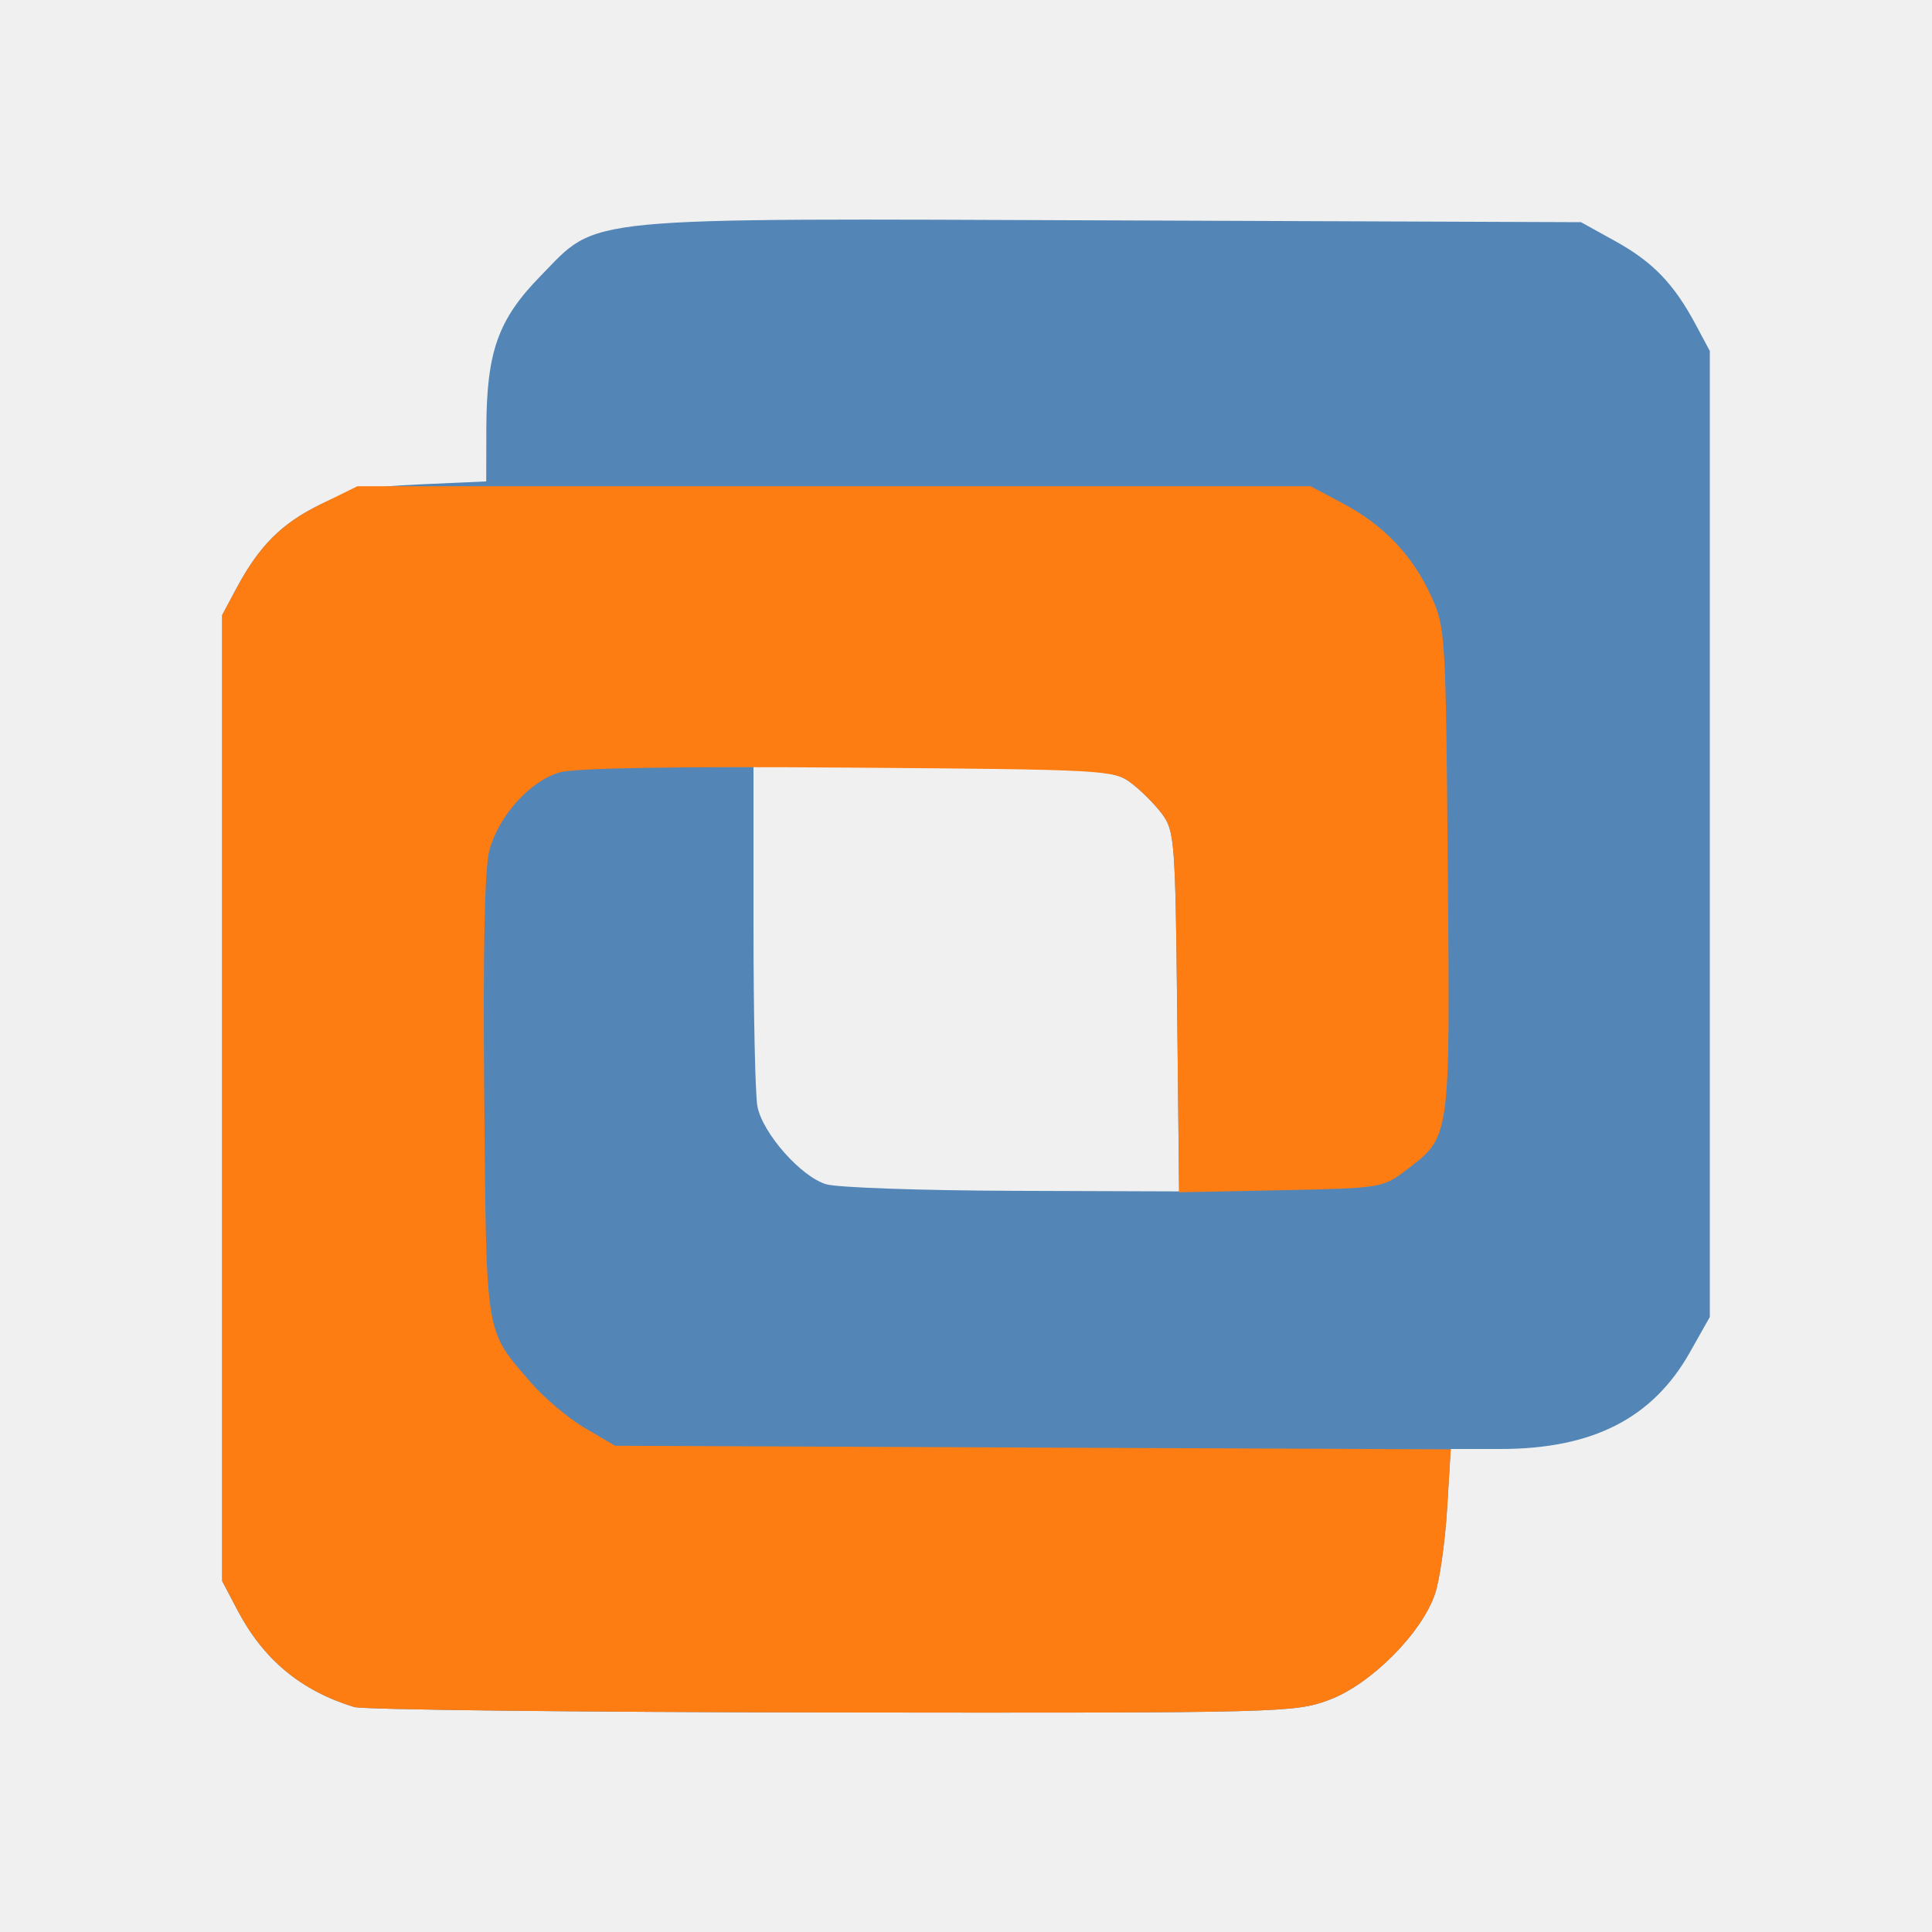
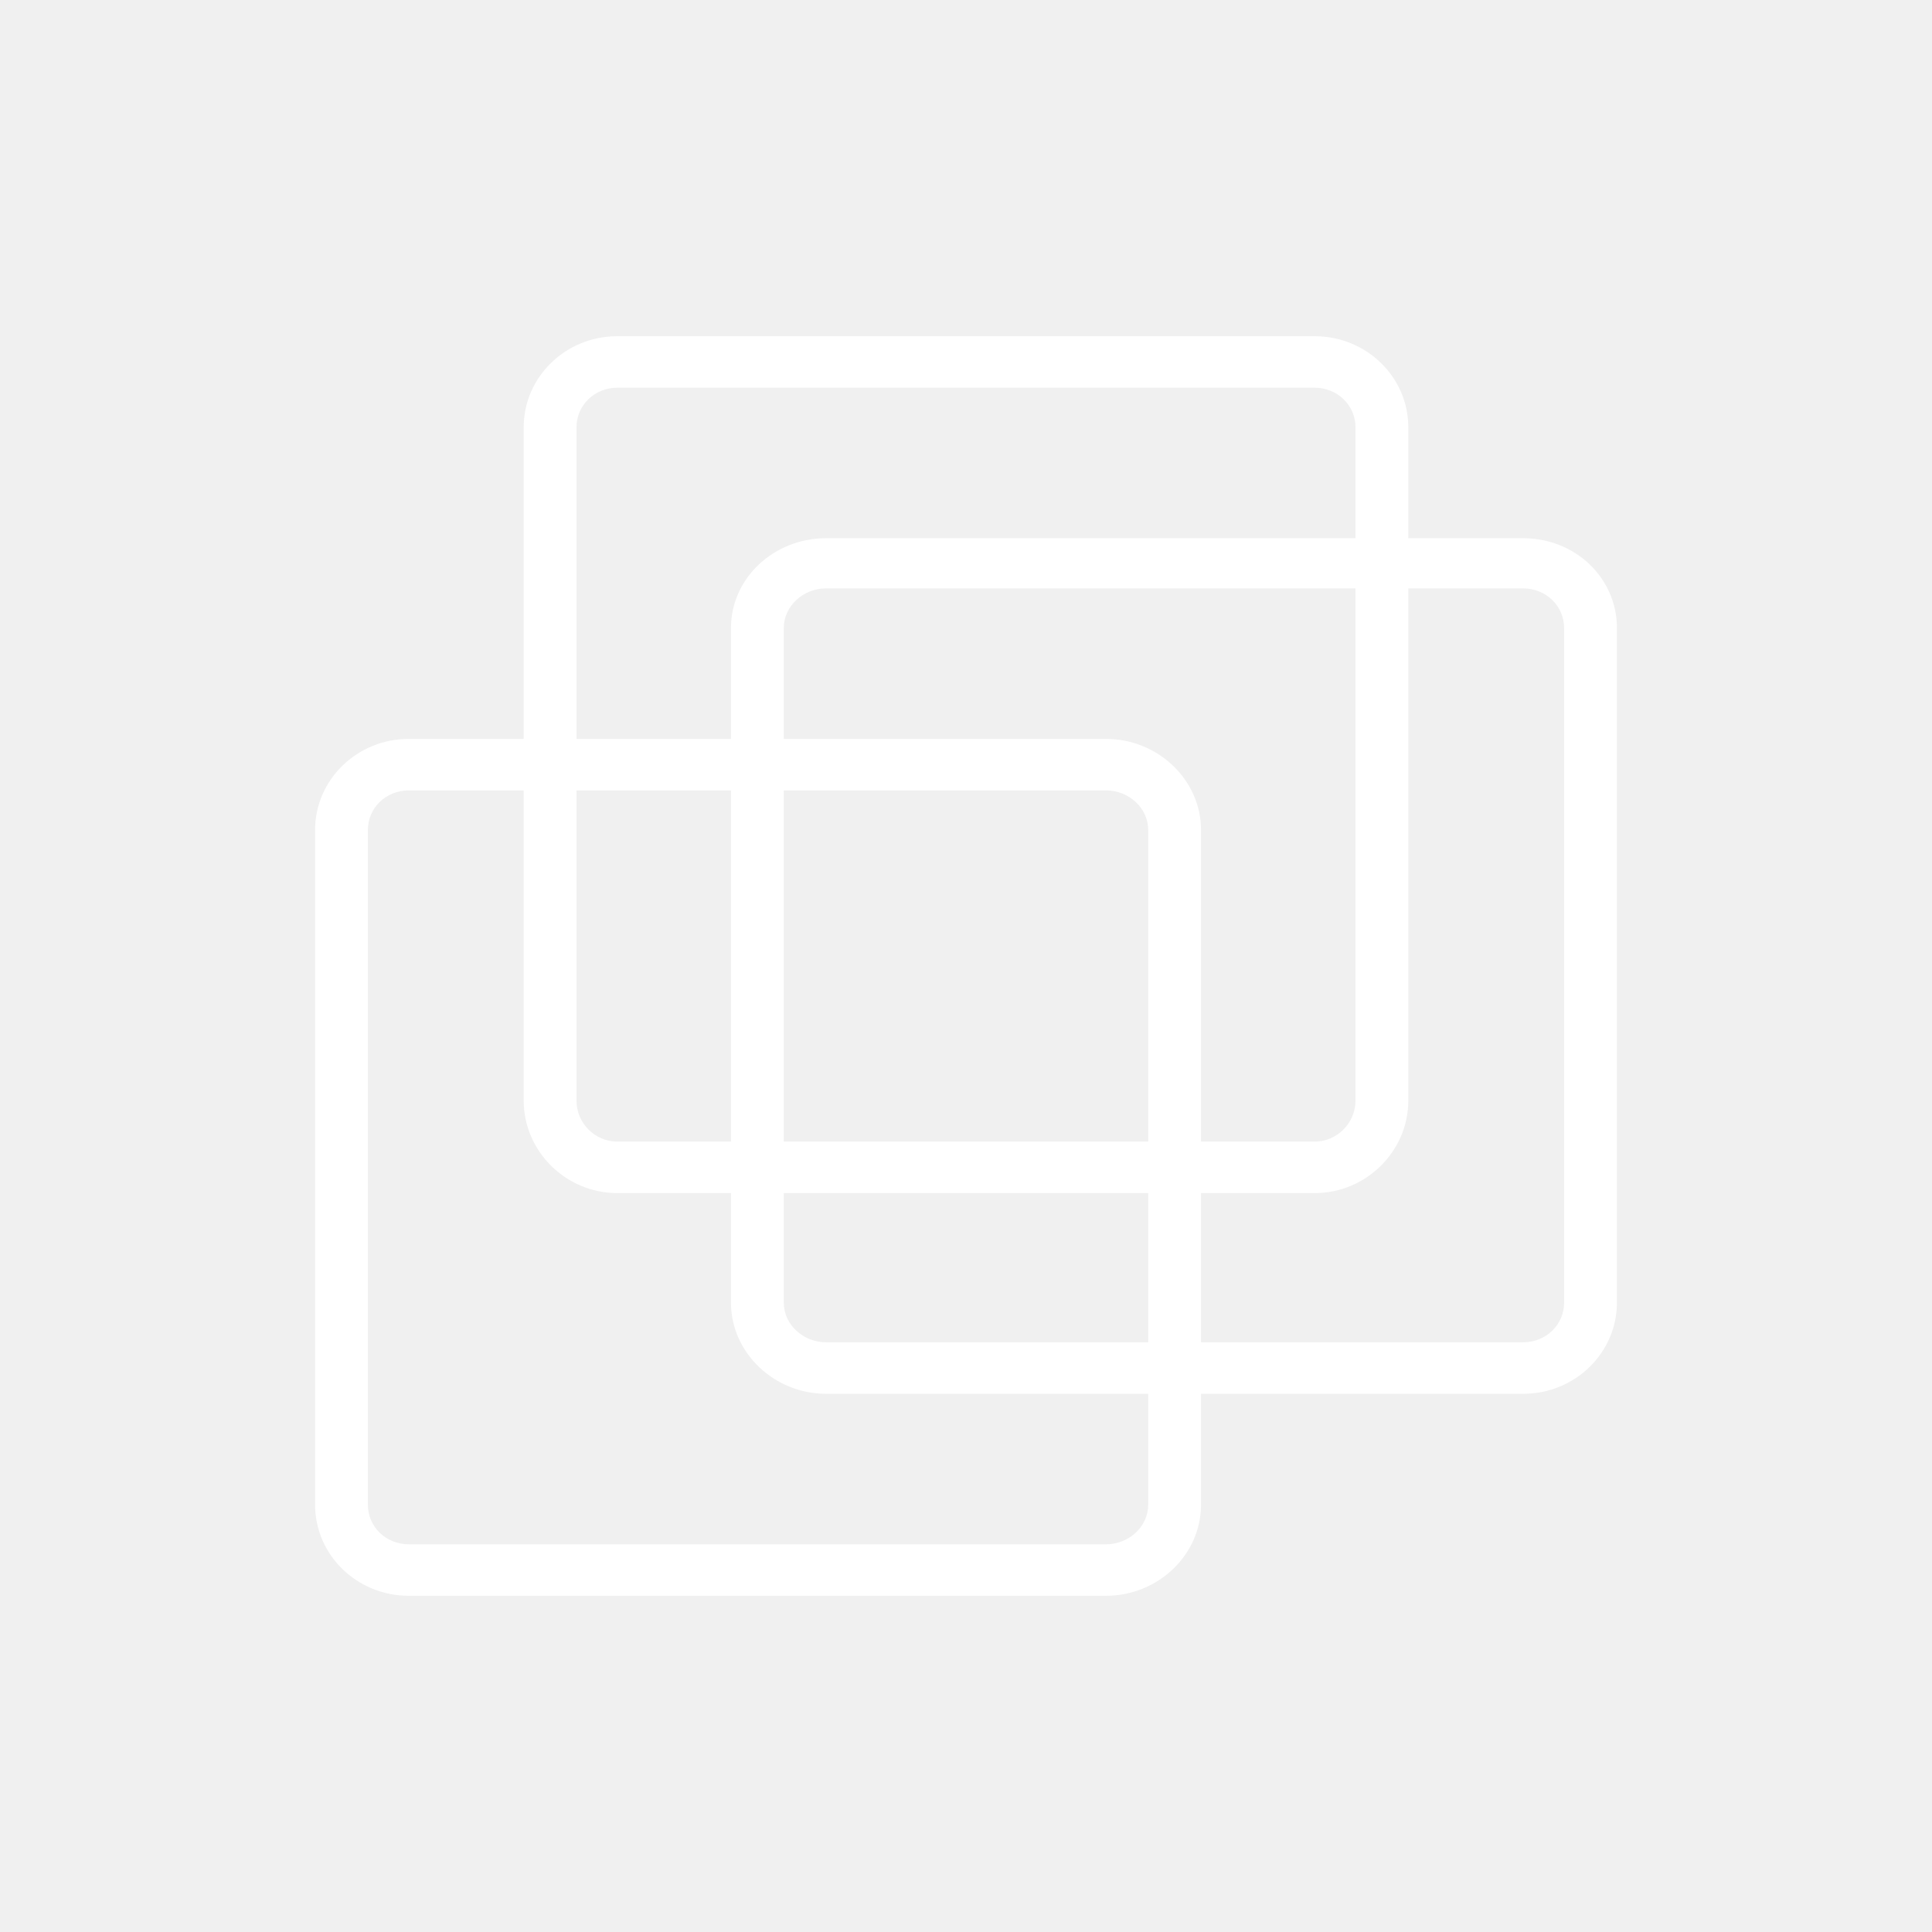
- <svg xmlns="http://www.w3.org/2000/svg" viewBox="0 0 400 400" height="400" width="400" id="svg92" version="1.1">
-   <defs id="defs96" />
-   <g id="g135">
-     <path id="path139" d="m 73.333,353.42 c -11.021,-3.365 -18.809,-9.832 -24.187,-20.087 l -3.147,-6 v -100 -100 l 2.936,-5.489 c 4.711,-8.807 9.347,-13.461 17.265,-17.335 6.16,-3.014 9.697,-3.729 20.939,-4.234 l 13.527,-0.607 0.025,-10.834 c 0.037,-15.996 2.406,-22.68 11.237,-31.709 12.196,-12.469 6.519,-11.92 118.862,-11.493 L 327.333,46 l 7.11,3.939 c 7.767,4.302 12.108,8.805 16.62,17.239 L 354,72.667 v 100 100 L 349.864,280 c -7.71,13.668 -20.138,20 -39.257,20 h -10.243 l -0.753,12.333 c -0.414,6.783 -1.525,14.676 -2.469,17.54 -2.689,8.16 -13.293,18.826 -21.928,22.057 -7.137,2.67 -9.621,2.733 -102.93,2.622 -52.589,-0.063 -97.117,-0.573 -98.95,-1.132 z M 243.726,209.428 c -0.371,-35.201 -0.543,-37.44 -3.142,-40.918 -1.512,-2.024 -4.405,-4.916 -6.428,-6.428 -3.478,-2.599 -5.717,-2.771 -40.918,-3.142 L 156,158.548 v 33.226 c 0,18.274 0.37,35.074 0.822,37.334 1.12,5.601 9.095,14.594 14.27,16.091 2.333,0.675 19.718,1.282 38.635,1.348 l 34.393,0.12 z" style="fill:#5386b6;stroke-width:1.333" />
-     <path id="path137" d="m 73.333,353.42 c -11.021,-3.365 -18.809,-9.832 -24.187,-20.087 l -3.147,-6 v -100 -100 l 2.936,-5.489 c 4.732,-8.846 9.354,-13.463 17.458,-17.443 L 74,100.667 h 98.667 98.667 L 278,104.214 c 8.494,4.52 14.383,10.685 18.265,19.119 3.003,6.524 3.077,7.74 3.488,56.9 0.468,56.001 0.612,54.965 -8.642,62.031 -4.813,3.675 -5.233,3.742 -25.942,4.16 l -21.049,0.424 -0.393,-37.329 c -0.372,-35.292 -0.543,-37.53 -3.142,-41.009 -1.512,-2.024 -4.405,-4.916 -6.429,-6.428 -3.555,-2.656 -5.545,-2.763 -58.584,-3.158 -36.245,-0.27 -56.561,0.075 -59.78,1.016 -6.089,1.78 -12.553,8.987 -14.48,16.145 -0.975,3.622 -1.33,20.76 -1.056,51.017 0.456,50.404 0.062,48.006 9.744,59.24 2.691,3.122 7.692,7.322 11.114,9.333 l 6.221,3.657 86.513,0.371 86.513,0.371 -0.751,12.296 c -0.413,6.763 -1.523,14.639 -2.467,17.502 -2.689,8.16 -13.293,18.826 -21.928,22.057 -7.137,2.67 -9.621,2.733 -102.93,2.622 -52.589,-0.063 -97.117,-0.573 -98.95,-1.132 z" style="fill:#fd7d13;stroke-width:1.333" />
+ <svg xmlns="http://www.w3.org/2000/svg" enable-background="new 0 0 515.91 728.5" height="512" id="Layer_1" version="1.1" viewBox="0 0 512 512" width="512" xml:space="preserve">
+   <defs id="defs7" />
+   <g id="g6933" transform="translate(136.1786,108.25)">
+     <path d="m -733.623,72.268 c 0,203.805 -165.216,369.021 -369.021,369.021 -203.805,0 -369.021,-165.216 -369.021,-369.021 0,-203.805 165.216,-369.021 369.021,-369.021 203.805,0 369.021,165.216 369.021,369.021 z" id="path5076" style="fill:#7498bf;fill-opacity:0;fill-rule:nonzero;stroke:none" transform="matrix(0.6937268,0,0,0.6937268,884.7556,97.61578)" />
+     <path d="m 27.448,-19.152 c -13.786,0 -24.843,10.833 -24.843,24.143 l 0,82.576 -30.441,0 c -13.786,0 -24.843,10.875 -24.843,24.143 l 0,178.798 c 0,13.31 11.057,24.143 24.843,24.143 l 184.747,0 c 13.786,0 25.193,-10.833 25.193,-24.143 l 0,-29.391 85.375,0 c 13.772,0 24.843,-10.875 24.843,-24.143 l 0,-178.798 c 0,-13.282 -11.071,-23.793 -24.843,-23.793 l -30.441,0 0,-29.391 c 0,-13.31 -11.085,-24.143 -24.843,-24.143 z m 0,13.646 184.747,0 c 6.032,0 10.847,4.647 10.847,10.497 l 0,29.391 -140.309,0 c -13.758,-10e-5 -25.193,10.511 -25.193,23.793 l 0,29.392 -40.938,0 0,-82.576 c 0,-5.85 4.773,-10.497 10.847,-10.497 z m 55.284,53.185 140.309,0 0,135.761 c 0,5.85 -4.815,10.847 -10.847,10.847 l -30.091,0 0,-82.576 c 1e-4,-13.268 -11.407,-24.143 -25.193,-24.143 l -85.375,0 0,-29.392 c 0,-5.836 5.165,-10.497 11.197,-10.497 z m 154.305,0 30.441,0 c 6.046,0 10.847,4.661 10.847,10.497 l 0,178.798 c 0,5.836 -4.801,10.497 -10.847,10.497 l -85.375,0 0,-39.538 30.091,0 c 13.758,-2e-4 24.843,-11.183 24.843,-24.493 z m -264.873,53.535 30.441,0 0,82.226 c 0,13.31 11.057,24.493 24.843,24.493 l 30.091,0 0,29.042 c 0,13.268 11.435,24.143 25.193,24.143 l 85.375,0 0,29.391 c 0,5.836 -5.122,10.497 -11.197,10.497 l -184.747,0 c -6.116,0 -10.847,-4.661 -10.847,-10.497 l 0,-178.798 c 0,-5.822 4.731,-10.497 10.847,-10.497 z m 44.437,0 40.938,0 0,93.073 -30.091,0 c -6.074,0 -10.847,-4.997 -10.847,-10.847 z m 54.934,0 85.375,0 c 6.074,0 11.197,4.675 11.197,10.497 l 0,82.576 -96.572,0 z m 0,106.719 96.572,0 0,39.538 -85.375,0 c -6.032,0 -11.197,-4.661 -11.197,-10.497 z" id="path2985" style="fill:#ffffff;fill-opacity:1;fill-rule:nonzero;stroke:none" />
  </g>
</svg>
